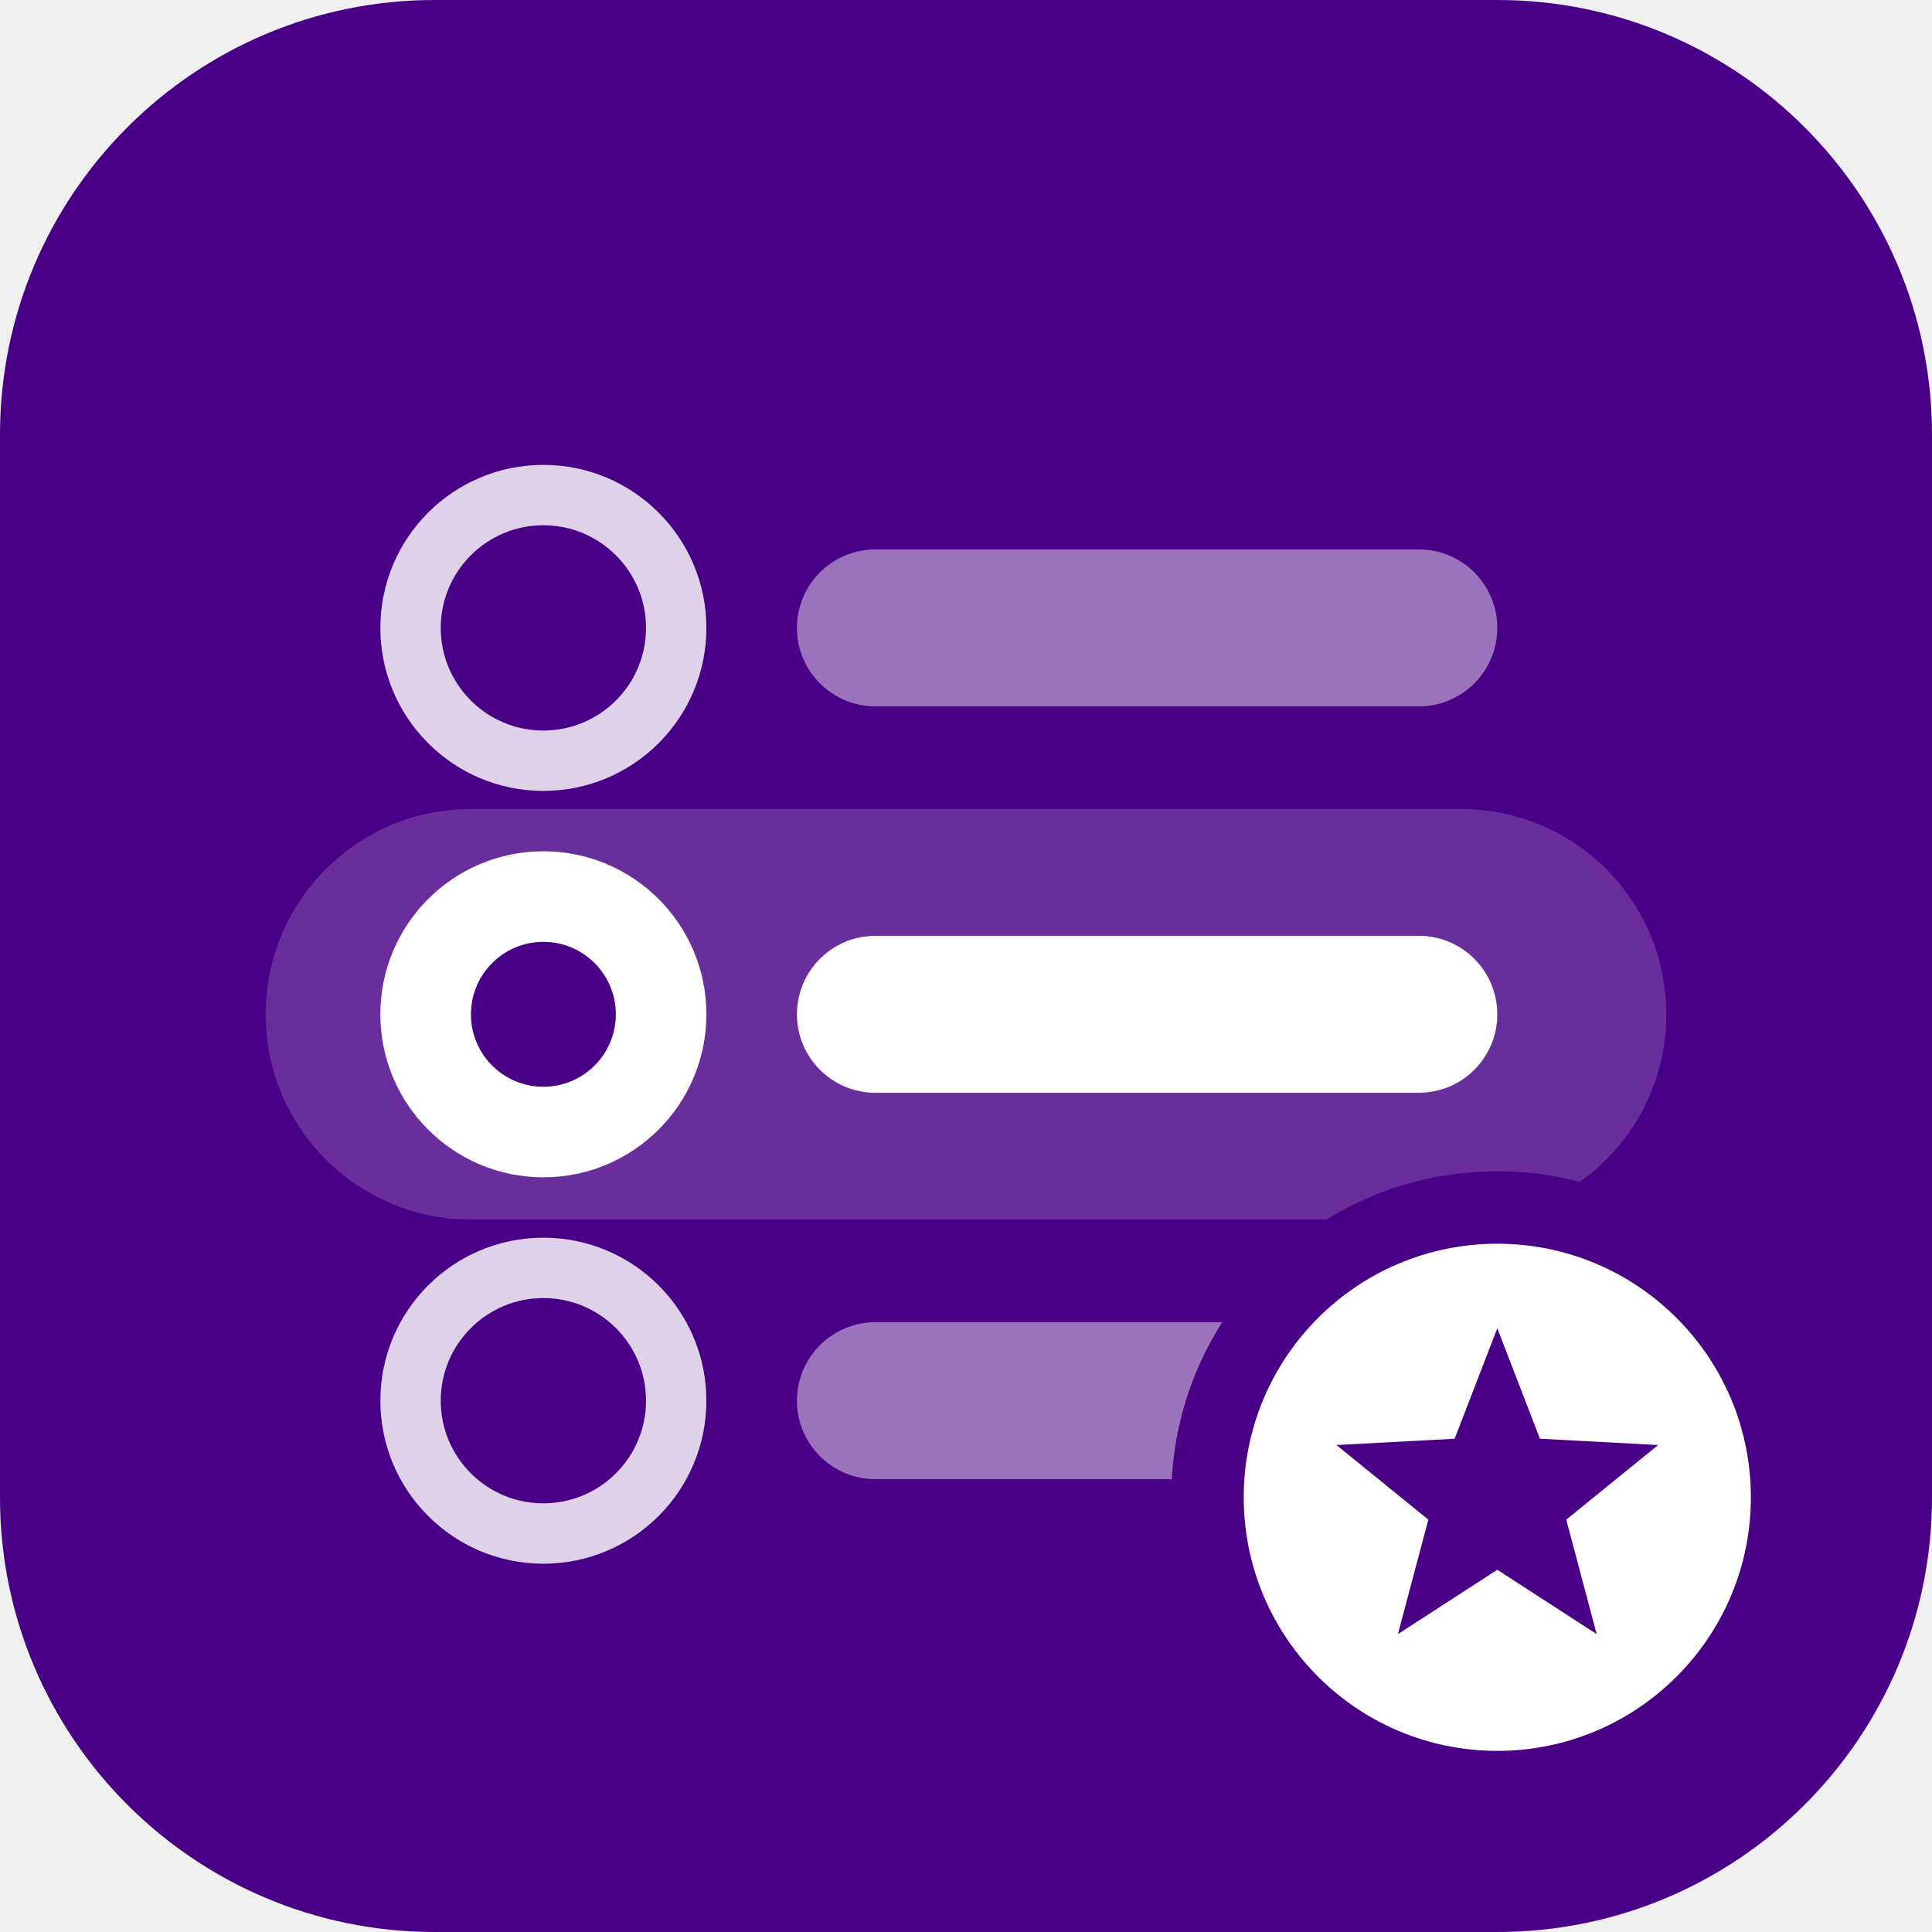
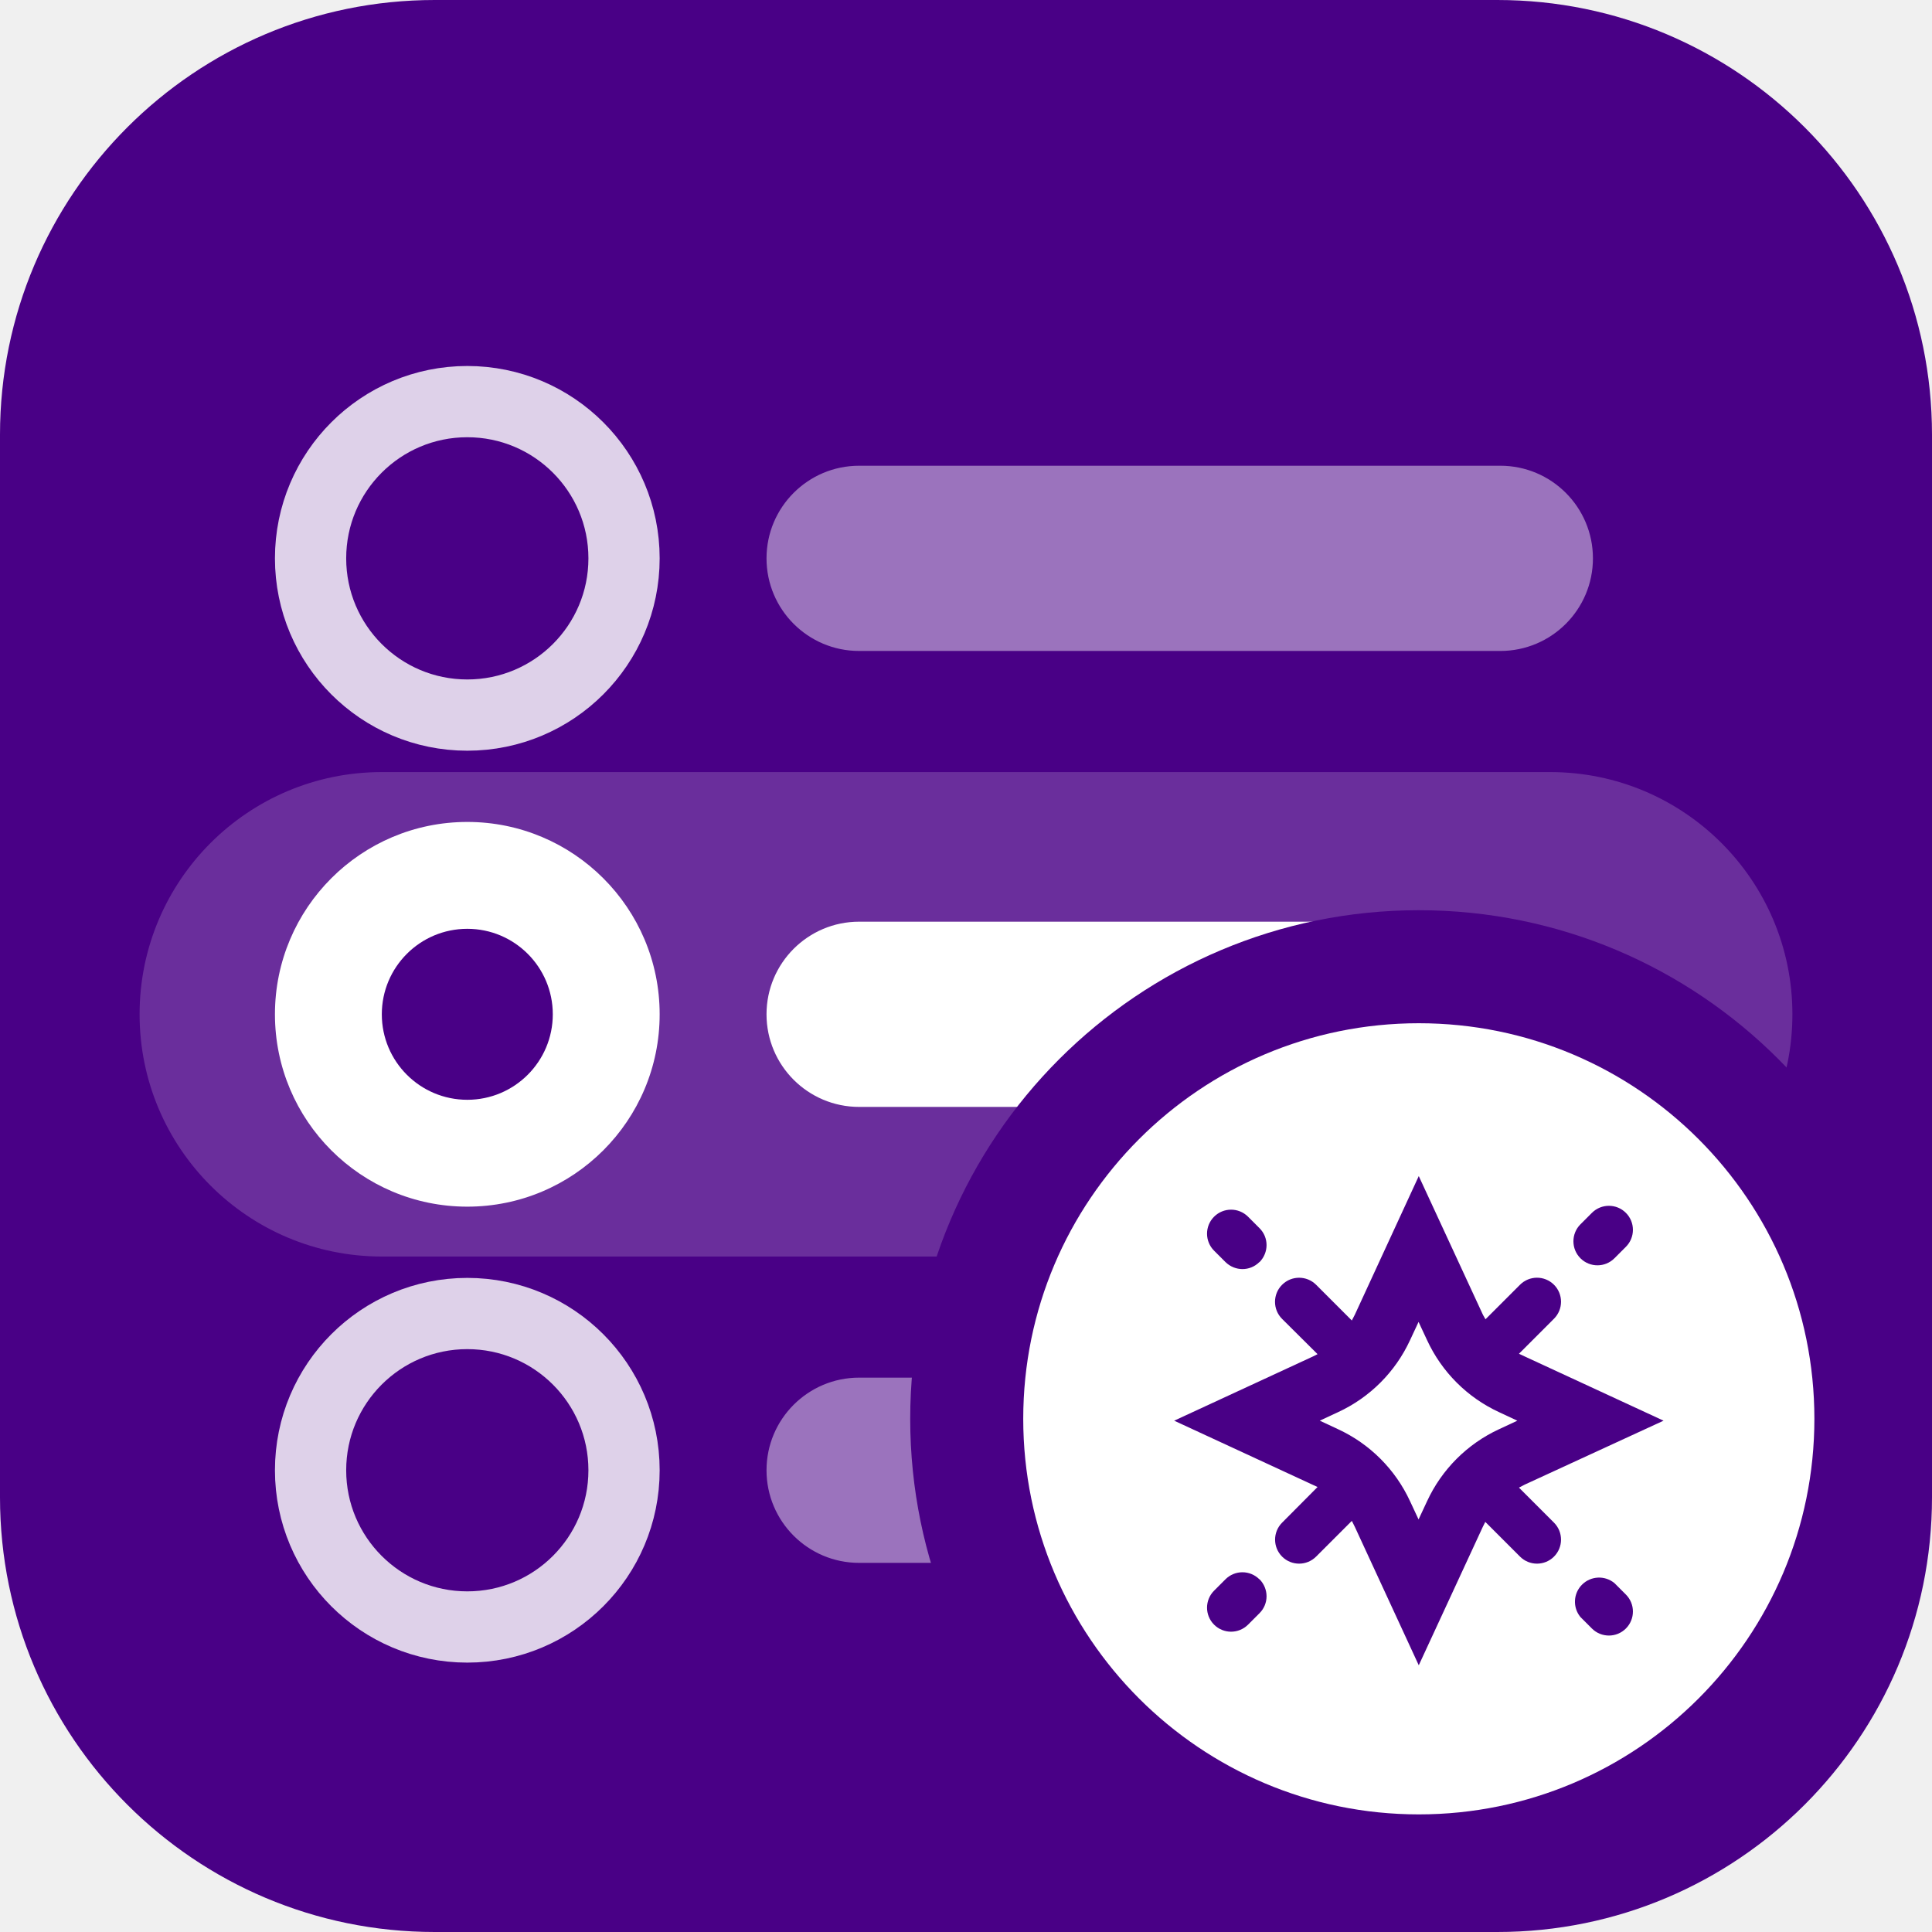
<svg xmlns="http://www.w3.org/2000/svg" viewBox="0 0 160 160" width="160" height="160">
  <rect width="160" height="160" rx="36" fill="#490086" />
-   <rect x="22" y="67" width="116" height="34" rx="17" fill="#fff" opacity="0.18" />
-   <circle cx="45" cy="52" r="11" fill="none" stroke="#fff" stroke-width="5" opacity="0.82" />
-   <rect x="66" y="45.5" width="58" height="13" rx="6.5" fill="#fff" opacity="0.45" />
-   <circle cx="45" cy="84" r="13.5" fill="#fff" />
-   <circle cx="45" cy="84" r="6" fill="#490086" />
-   <rect x="66" y="77.5" width="58" height="13" rx="6.5" fill="#fff" />
-   <circle cx="45" cy="116" r="11" fill="none" stroke="#fff" stroke-width="5" opacity="0.82" />
-   <rect x="66" y="109.5" width="58" height="13" rx="6.5" fill="#fff" opacity="0.45" />
-   <circle cx="124" cy="124" r="27" fill="#490086" />
-   <circle cx="124" cy="124" r="21" fill="#fff" />
-   <path d="M124 110 L127.53 119.15 L137.32 119.67 L129.71 125.85 L132.23 135.33 L124 130 L115.77 135.33 L118.29 125.85 L110.68 119.67 L120.47 119.15 Z" fill="#490086" />
+   <g transform="translate(-14.4,-15.12) scale(1.18)">
+     <rect x="22" y="67" width="116" height="34" rx="17" fill="#fff" opacity=".18" />
+     <circle cx="45" cy="52" r="11" fill="none" stroke="#fff" stroke-width="5" opacity=".82" />
+     <rect x="66" y="45.5" width="58" height="13" rx="6.5" fill="#fff" opacity=".45" />
+     <circle cx="45" cy="84" r="13.5" fill="#fff" />
+     <circle cx="45" cy="84" r="6" fill="#490086" />
+     <rect x="66" y="77.5" width="58" height="13" rx="6.5" fill="#fff" />
+     <circle cx="45" cy="116" r="11" fill="none" stroke="#fff" stroke-width="5" opacity=".82" />
+     <rect x="66" y="109.5" width="58" height="13" rx="6.5" fill="#fff" opacity=".45" />
+   </g>
+   <circle cx="117.5" cy="117.5" r="42.12" fill="#490086" />
+   <circle cx="117.5" cy="117.5" r="32.76" fill="#fff" />
+   <g transform="translate(97.24,95.82) scale(1.6796)" fill="#490086">
+     <path fill-rule="evenodd" clip-rule="evenodd" d="M15.22 7.77 12.06.94 8.91 7.77l-.15.29L7 6.3a1.18 1.18 0 1 0-1.68 1.68l1.75 1.74-.2.1-.04.02L0 13l6.83 3.16.24.11-1.75 1.76A1.18 1.18 0 1 0 7 19.7l1.76-1.76.15.3 3.15 6.82 3.16-6.83.12-.24 1.71 1.71a1.18 1.18 0 1 0 1.68-1.67L17 16.3l.29-.15L24.13 13 17.3 9.84 17 9.7l1.73-1.73a1.18 1.18 0 1 0-1.68-1.67L15.35 8a4.15 4.15 0 0 1-.12-.21l-.01-.03Zm-3.17.36-.42.9a7.27 7.27 0 0 1-3.55 3.55l-.9.42.9.42a7.27 7.27 0 0 1 3.55 3.55l.42.9.42-.9a7.27 7.27 0 0 1 3.55-3.55l.9-.42-.9-.42a7.27 7.27 0 0 1-3.55-3.55l-.42-.9Z" />
+     <path d="M22.27 4.43a1.18 1.18 0 1 0-1.67-1.68l-.57.57a1.18 1.18 0 0 0 1.68 1.67l.56-.56ZM4.2 5.18c-.46.46-1.2.46-1.67 0l-.56-.56a1.18 1.18 0 0 1 1.67-1.68l.57.57c.46.46.46 1.2 0 1.67Zm0 15.64a1.18 1.18 0 0 0-1.67 0l-.56.56a1.18 1.18 0 0 0 1.67 1.68l.57-.57c.46-.46.46-1.2 0-1.67Zm18.07.75a1.18 1.18 0 0 1-1.67 1.68l-.57-.57a1.19 1.19 0 0 1 1.68-1.67l.56.56Z" />
+   </g>
</svg>
